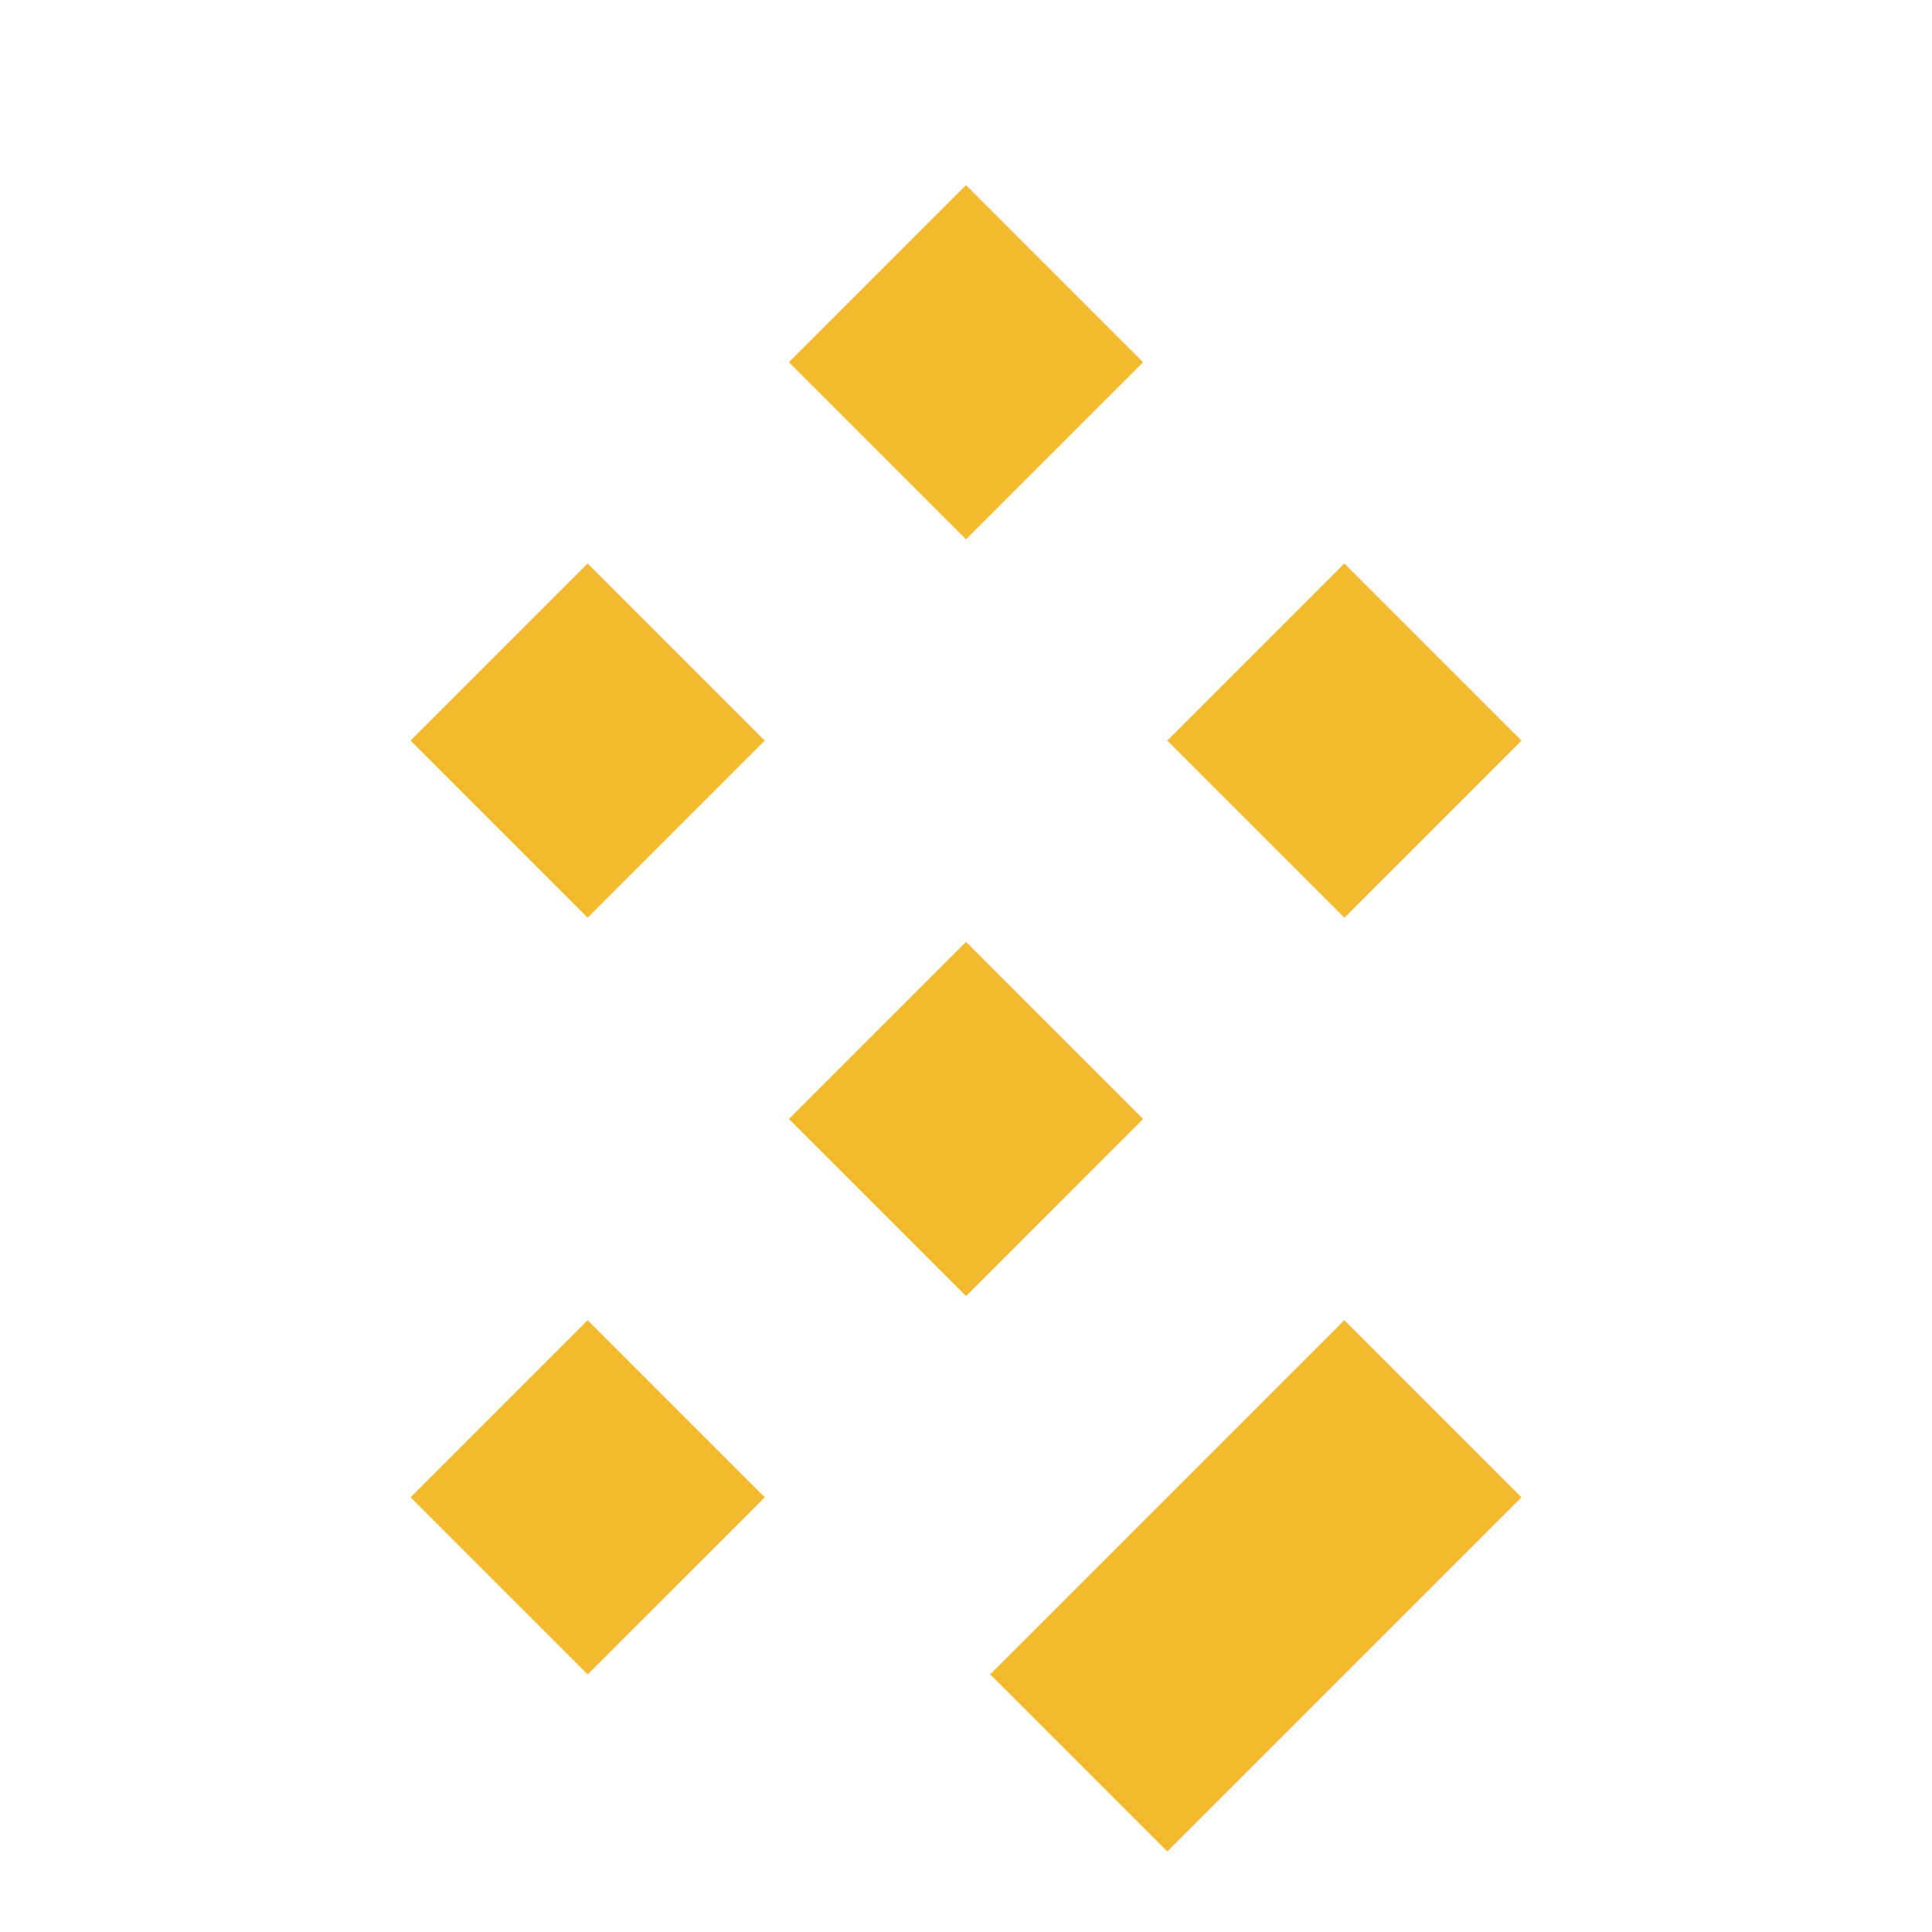
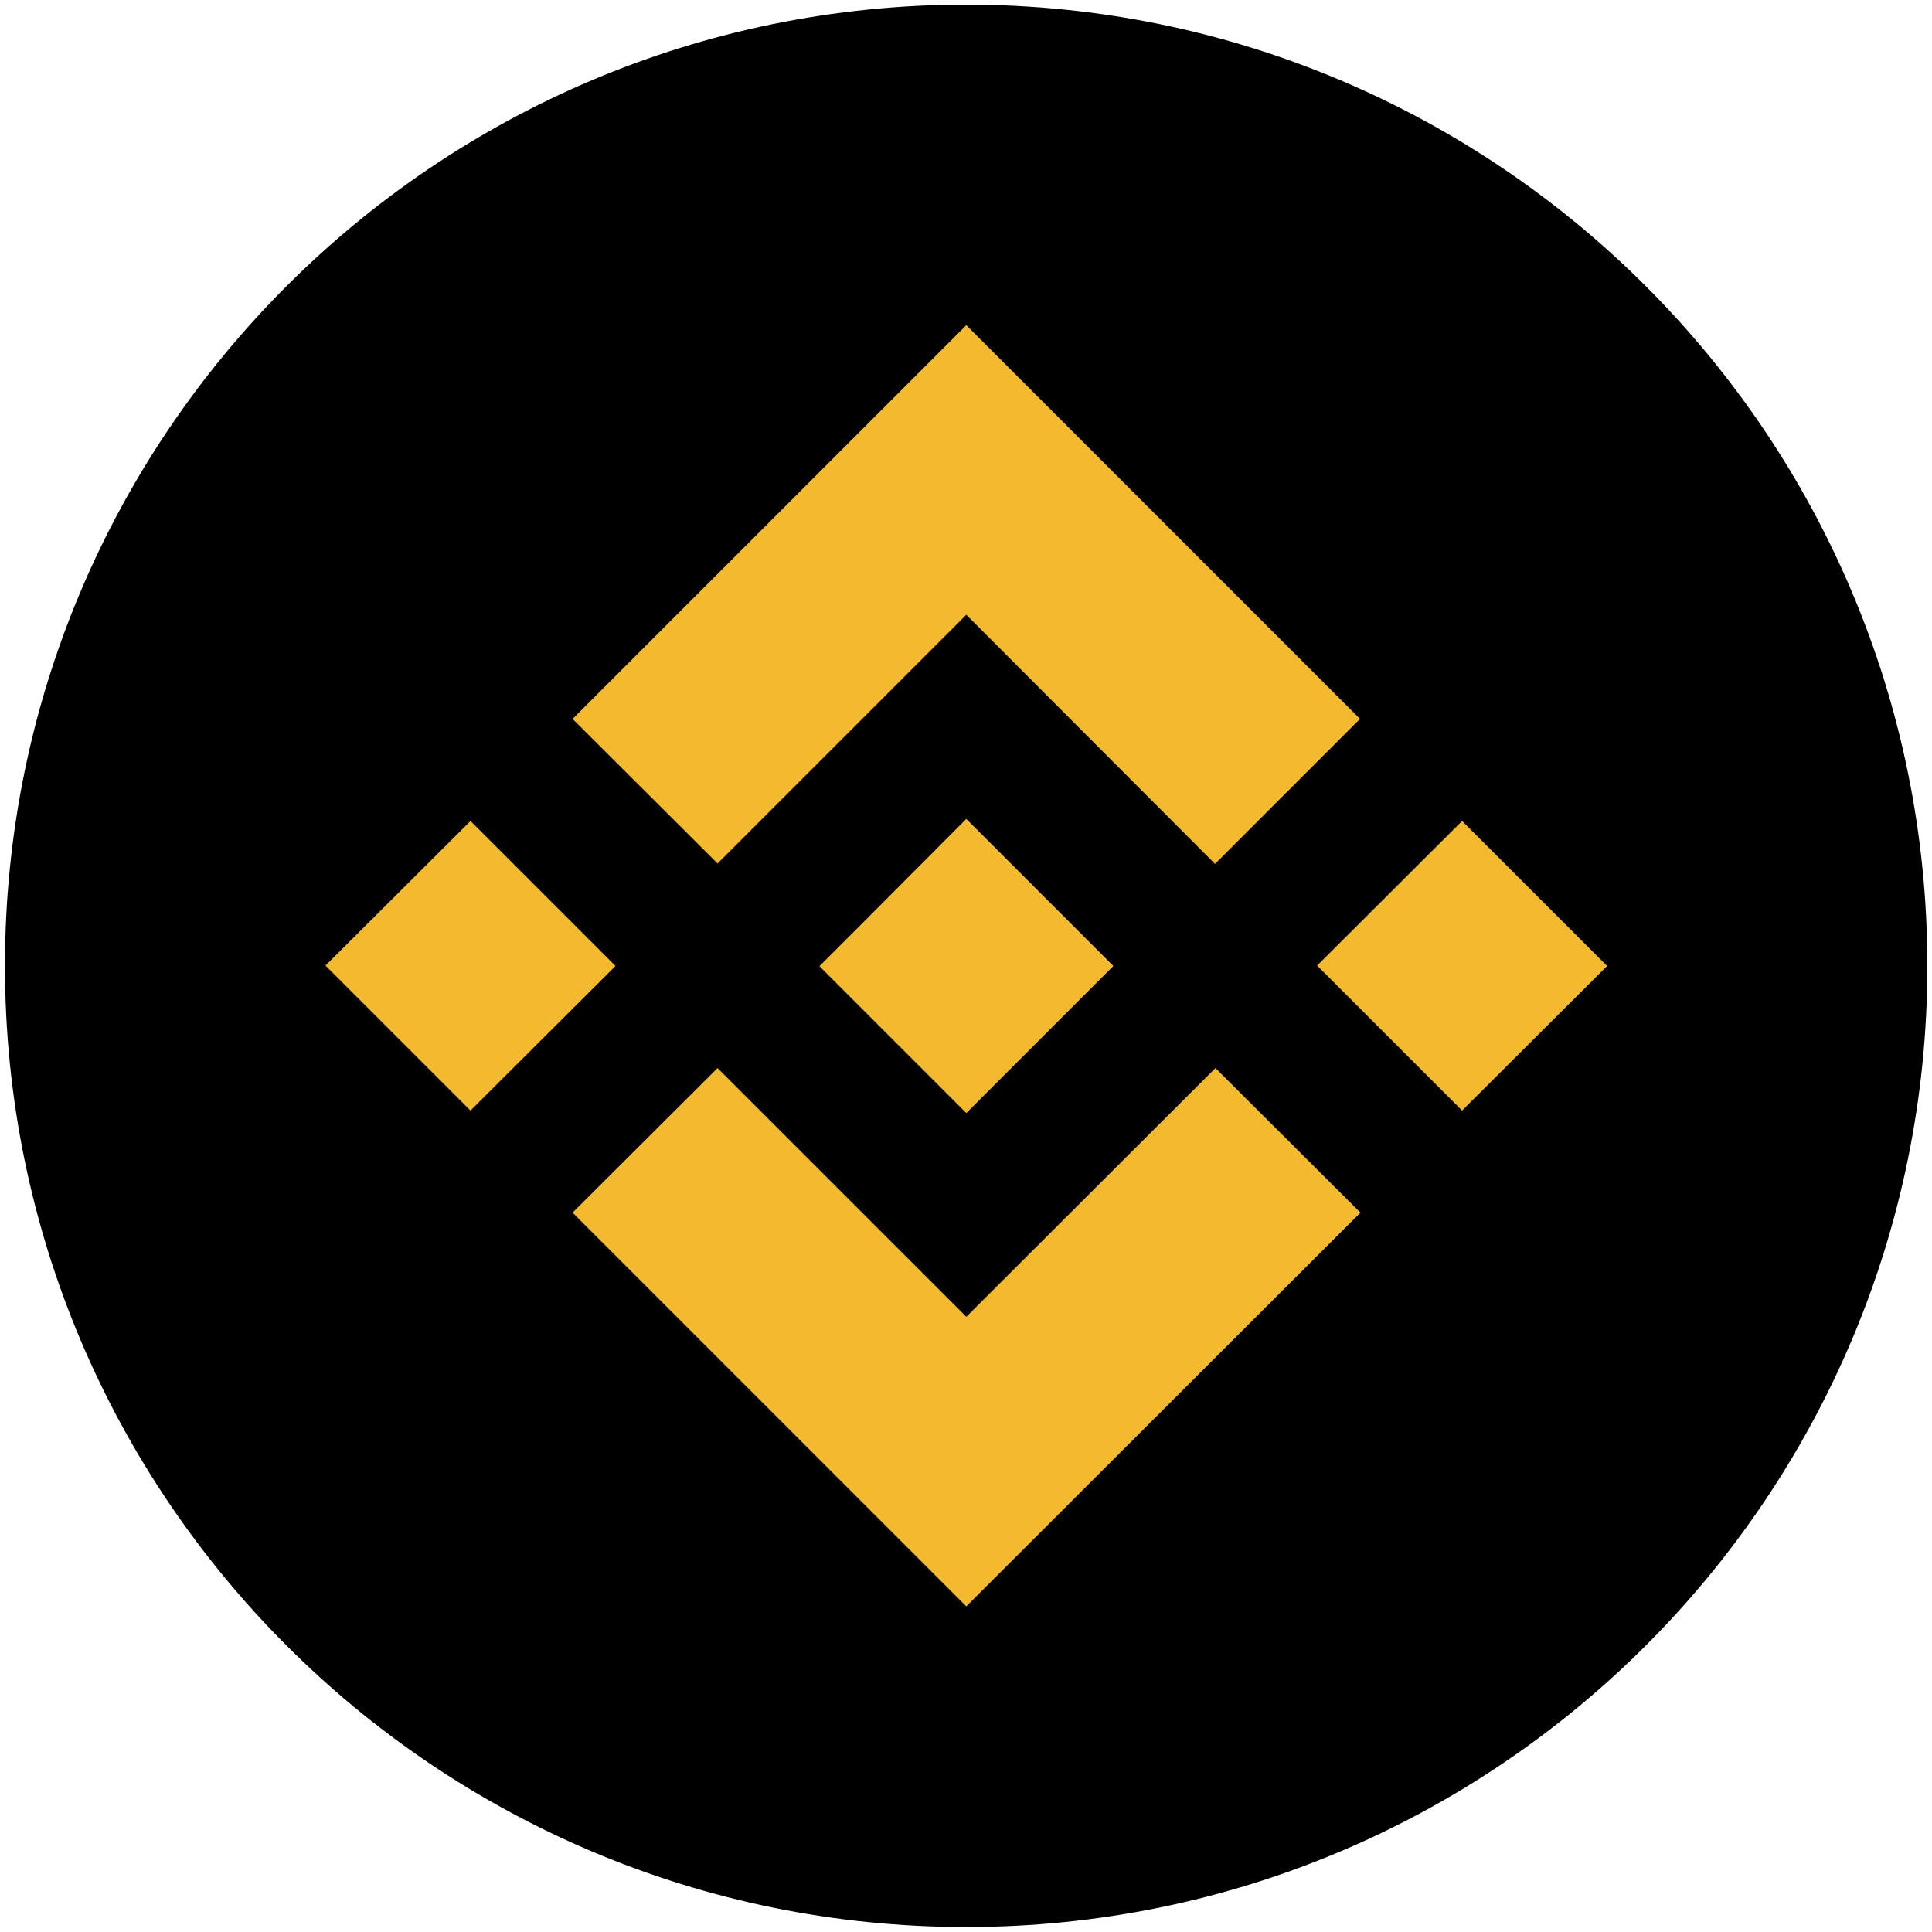
- <svg xmlns="http://www.w3.org/2000/svg" viewBox="0 0 24 24">
-   <path fill="#F3BA2F" d="m12 2.3 2.2 2.2-2.2 2.2-2.2-2.2L12 2.3Zm-4.7 4.7 2.2 2.2-2.2 2.2-2.2-2.2 2.2-2.2Zm9.4 0 2.2 2.2-2.2 2.2-2.2-2.2 2.2-2.2ZM12 11.7l2.2 2.2-2.2 2.2-2.2-2.2 2.2-2.2Zm-4.7 4.7 2.2 2.2-2.2 2.2-2.2-2.2 2.2-2.2Zm9.4 0 2.2 2.2-2.2 2.2-2.2 2.2-2.2-2.2 2.2-2.2Z" />
+ <svg xmlns="http://www.w3.org/2000/svg" width="201" height="201" viewBox="0 0 201 201" fill="none">
+   <path d="M100.517 200.483C155.745 200.483 200.517 155.712 200.517 100.483C200.517 45.255 155.745 0.483 100.517 0.483C45.288 0.483 0.517 45.255 0.517 100.483C0.517 155.712 45.288 200.483 100.517 200.483Z" fill="black" />
+   <path fill-rule="evenodd" clip-rule="evenodd" d="M126.452 111.118L141.537 126.159L100.531 167.121L59.569 126.159L74.653 111.118L100.531 136.995L126.452 111.118ZM100.531 85.197L115.832 100.498L100.531 115.799L85.273 100.541V100.498L87.961 97.81L89.261 96.51L100.531 85.197ZM48.949 85.413L64.034 100.498L48.949 115.539L33.864 100.454L48.949 85.413ZM152.113 85.413L167.198 100.498L152.113 115.539L137.029 100.454L152.113 85.413ZM100.531 33.831L141.493 74.793L126.409 89.878L100.531 63.957L74.653 89.835L59.569 74.793L100.531 33.831Z" fill="#F3BA2F" />
</svg>
